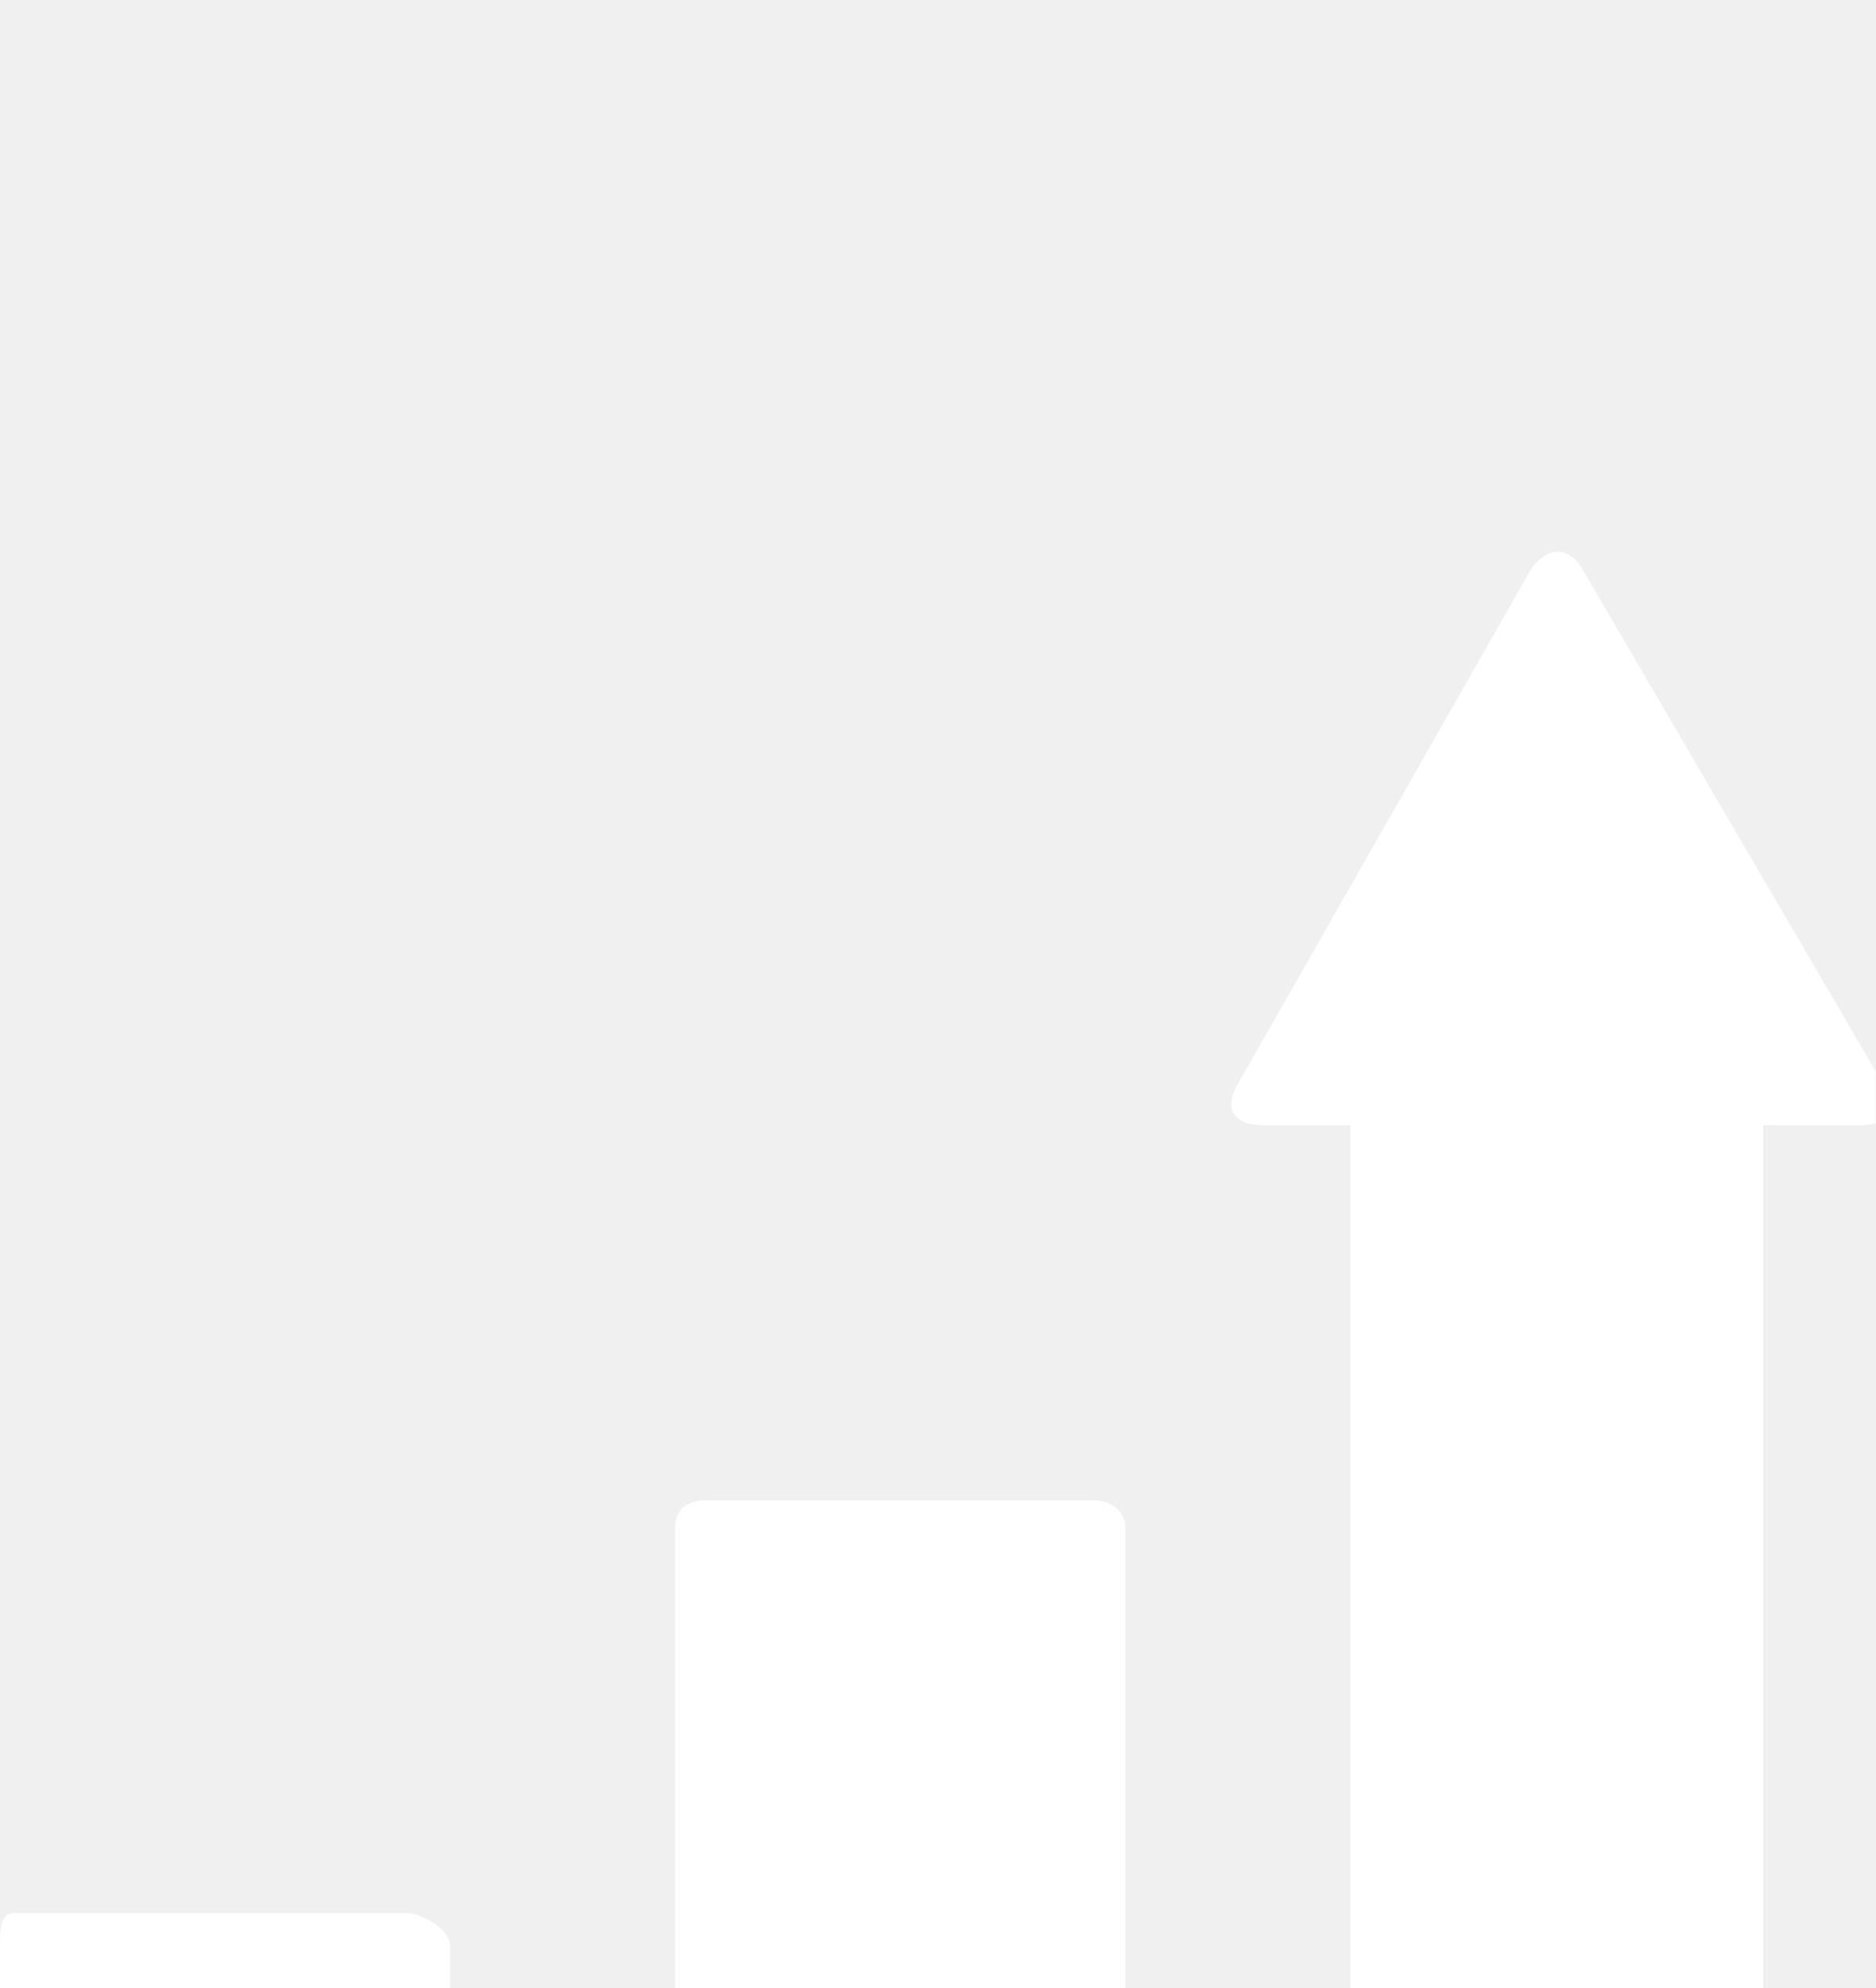
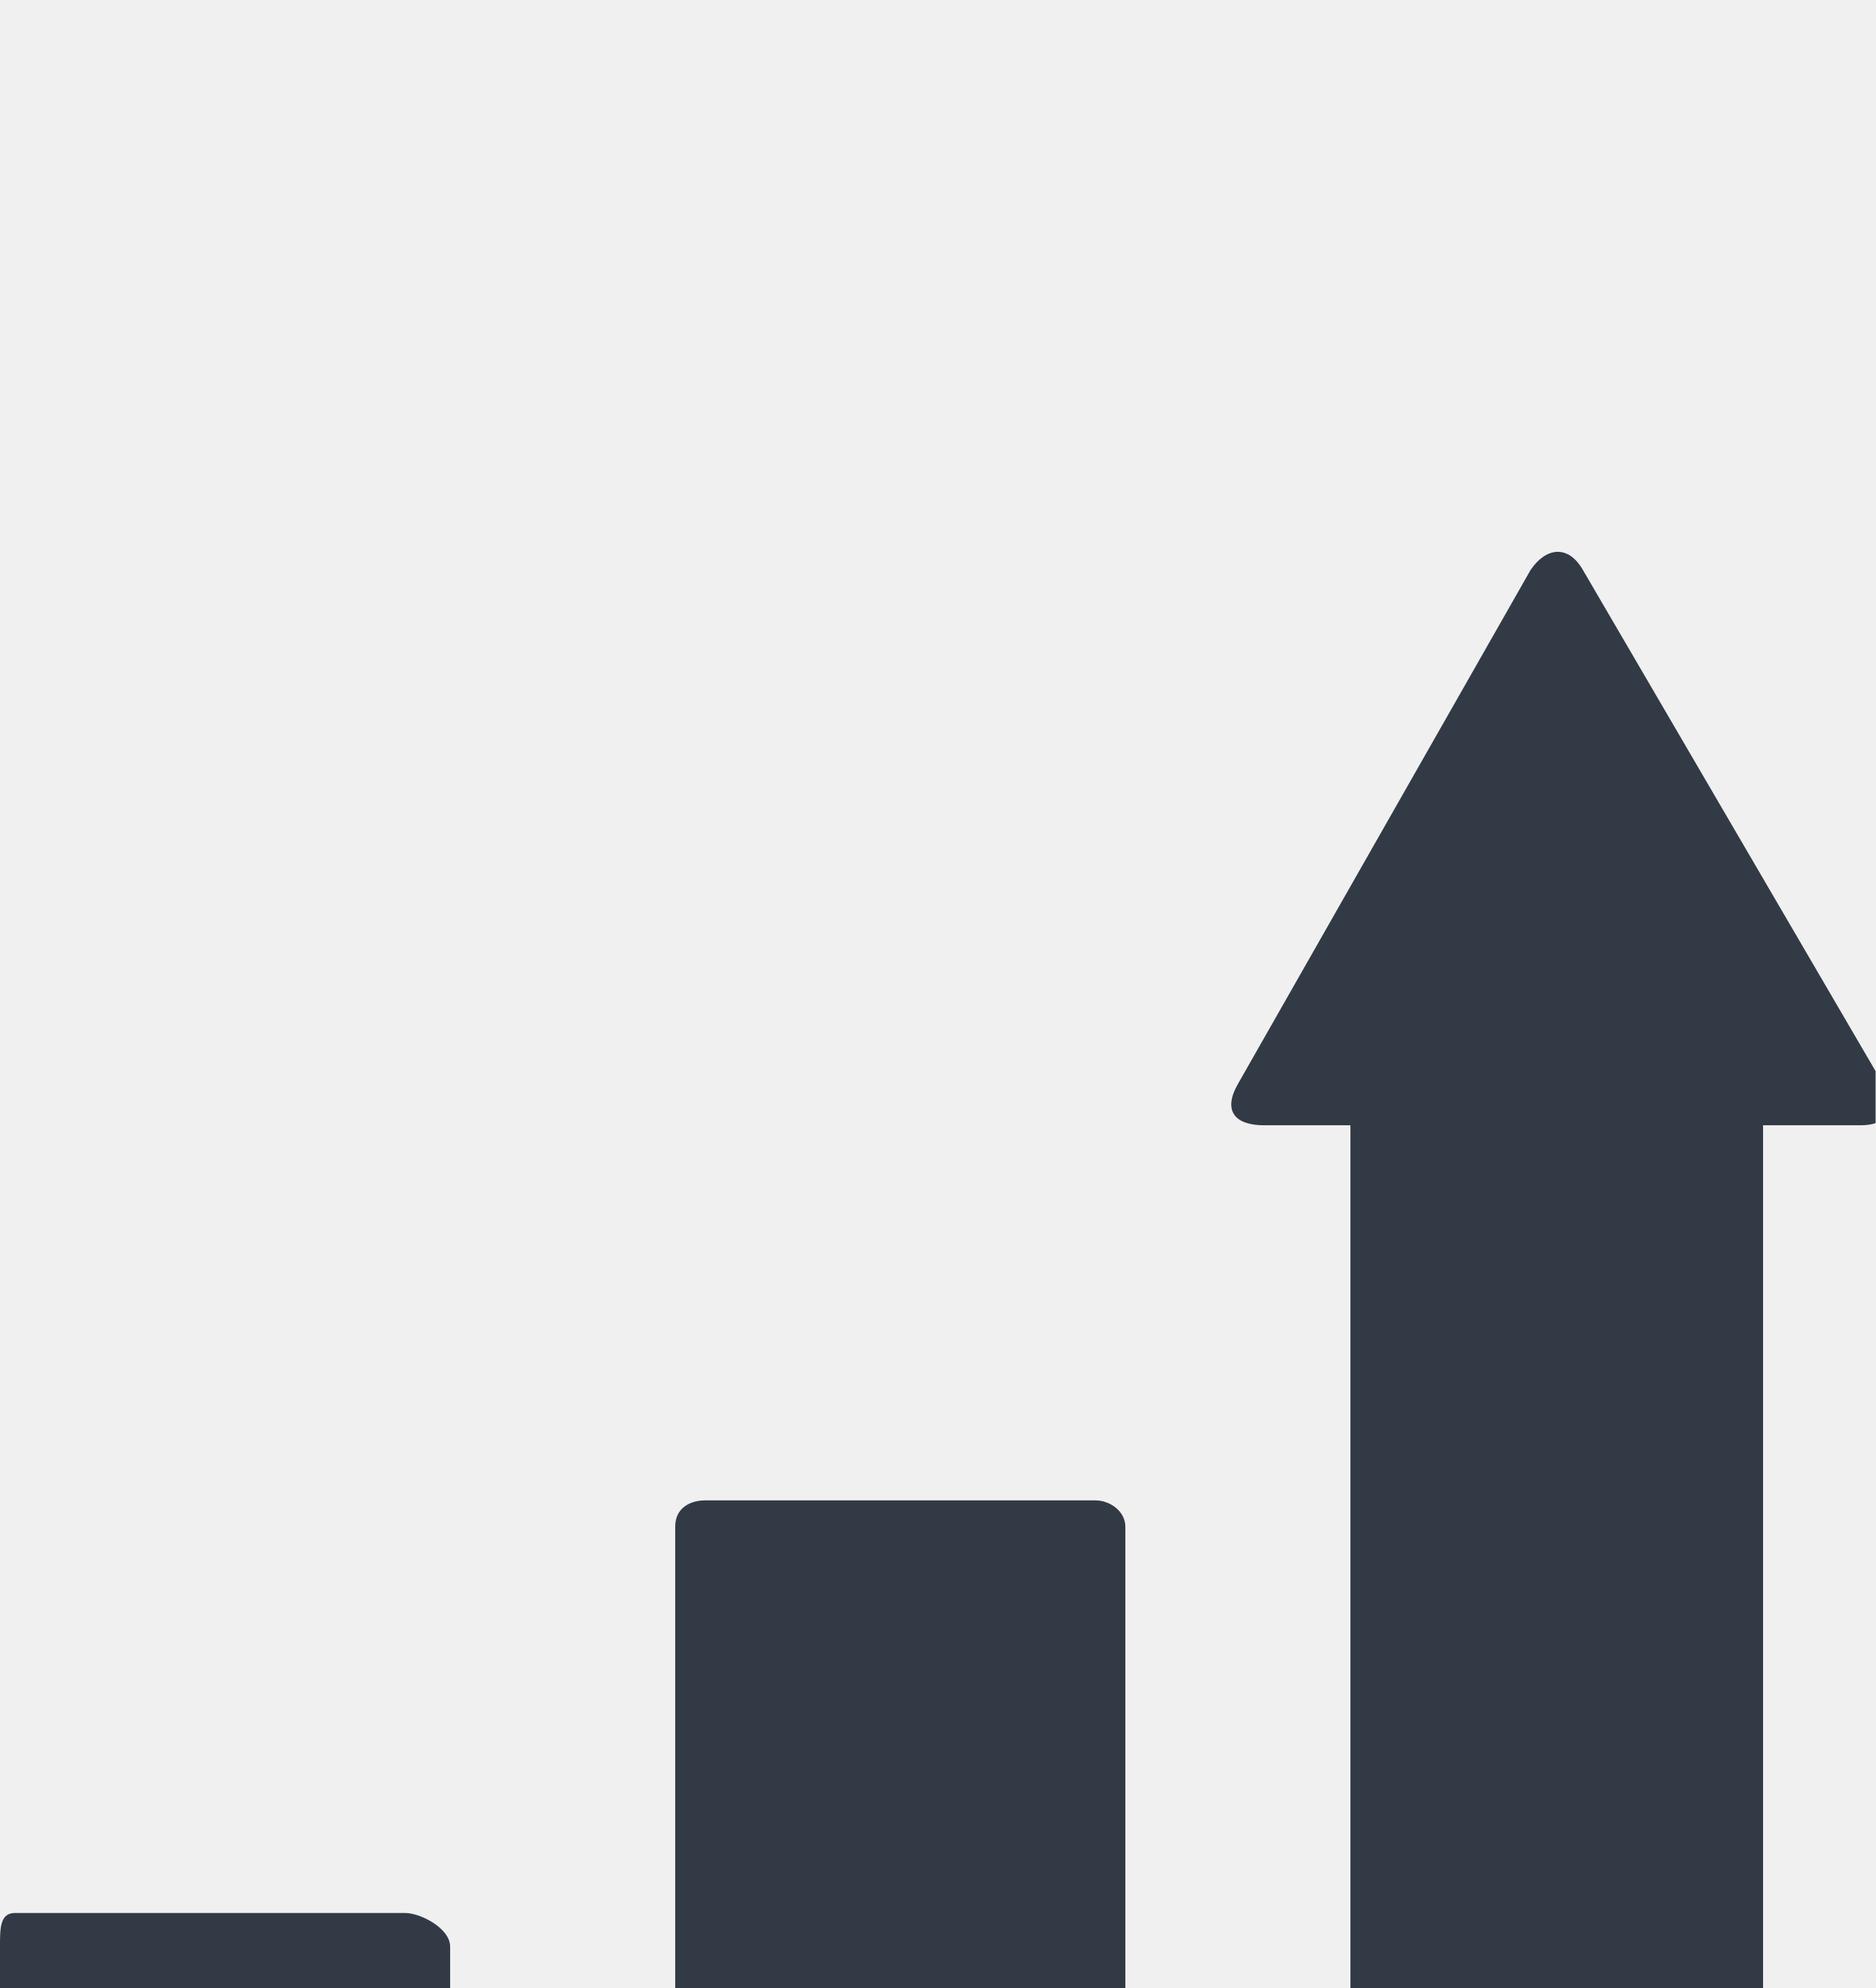
- <svg xmlns="http://www.w3.org/2000/svg" xmlns:xlink="http://www.w3.org/1999/xlink" version="1.1" id="Layer_1" x="0px" y="0px" viewBox="0 0 50 53" style="enable-background:new 0 0 50 53;" xml:space="preserve">
+ <svg xmlns="http://www.w3.org/2000/svg" xmlns:xlink="http://www.w3.org/1999/xlink" version="1.1" id="Layer_1" x="0px" y="0px" viewBox="-280 370 50 53" style="enable-background:new -280 370 50 53;" xml:space="preserve">
  <style type="text/css">
- 	.st0{clip-path:url(#XMLID_28_);fill:#FFFFFF;}
+ 	.st0{clip-path:url(#SVGID_2_);fill:#323A45;}
</style>
  <g id="XMLID_5000_">
    <g id="XMLID_5003_">
-       <defs>
-         <rect id="XMLID_5004_" width="50" height="53" />
-       </defs>
-       <clipPath id="XMLID_28_">
-         <use xlink:href="#XMLID_5004_" style="overflow:visible;" />
-       </clipPath>
-       <path id="XMLID_5005_" class="st0" d="M10.8,67H0.4C0,67,0,66.7,0,66.3V51.9C0,51.4,0,51,0.4,51h10.4c0.4,0,1.2,0.4,1.2,0.9v14.4    C12,66.7,11.2,67,10.8,67L10.8,67z M30,66.3V40.7c0-0.4-0.4-0.7-0.8-0.7H18.8c-0.4,0-0.8,0.2-0.8,0.7v25.6c0,0.4,0.4,0.7,0.8,0.7    h10.4C29.6,67,30,66.7,30,66.3L30,66.3z M50.2,28.9l-8-13.7c-0.4-0.7-1-0.6-1.4,0L33,28.9c-0.4,0.7-0.1,1.1,0.7,1.1H36v36.3    c0,0.4,0.8,0.7,1.2,0.7H46c0.4,0,1-0.3,1-0.7V30h2.6C50.3,30,50.6,29.6,50.2,28.9L50.2,28.9z" />
+       <g>
+         <defs>
+           <rect id="SVGID_1_" x="-280" y="370" width="50" height="53" />
+         </defs>
+         <clipPath id="SVGID_2_">
+           <use xlink:href="#SVGID_1_" style="overflow:visible;" />
+         </clipPath>
+         <path id="XMLID_5005_" class="st0" d="M-269.2,437h-10.4c-0.4,0-0.4-0.3-0.4-0.7v-14.4c0-0.5,0-0.9,0.4-0.9h10.4     c0.4,0,1.2,0.4,1.2,0.9v14.4C-268,436.7-268.8,437-269.2,437L-269.2,437z M-250,436.3v-25.6c0-0.4-0.4-0.7-0.8-0.7h-10.4     c-0.4,0-0.8,0.2-0.8,0.7v25.6c0,0.4,0.4,0.7,0.8,0.7h10.4C-250.4,437-250,436.7-250,436.3L-250,436.3z M-229.8,398.9l-8-13.7     c-0.4-0.7-1-0.6-1.4,0l-7.8,13.7c-0.4,0.7-0.1,1.1,0.7,1.1h2.3v36.3c0,0.4,0.8,0.7,1.2,0.7h8.8c0.4,0,1-0.3,1-0.7V400h2.6     C-229.7,400-229.4,399.6-229.8,398.9L-229.8,398.9z" />
+       </g>
    </g>
  </g>
</svg>
